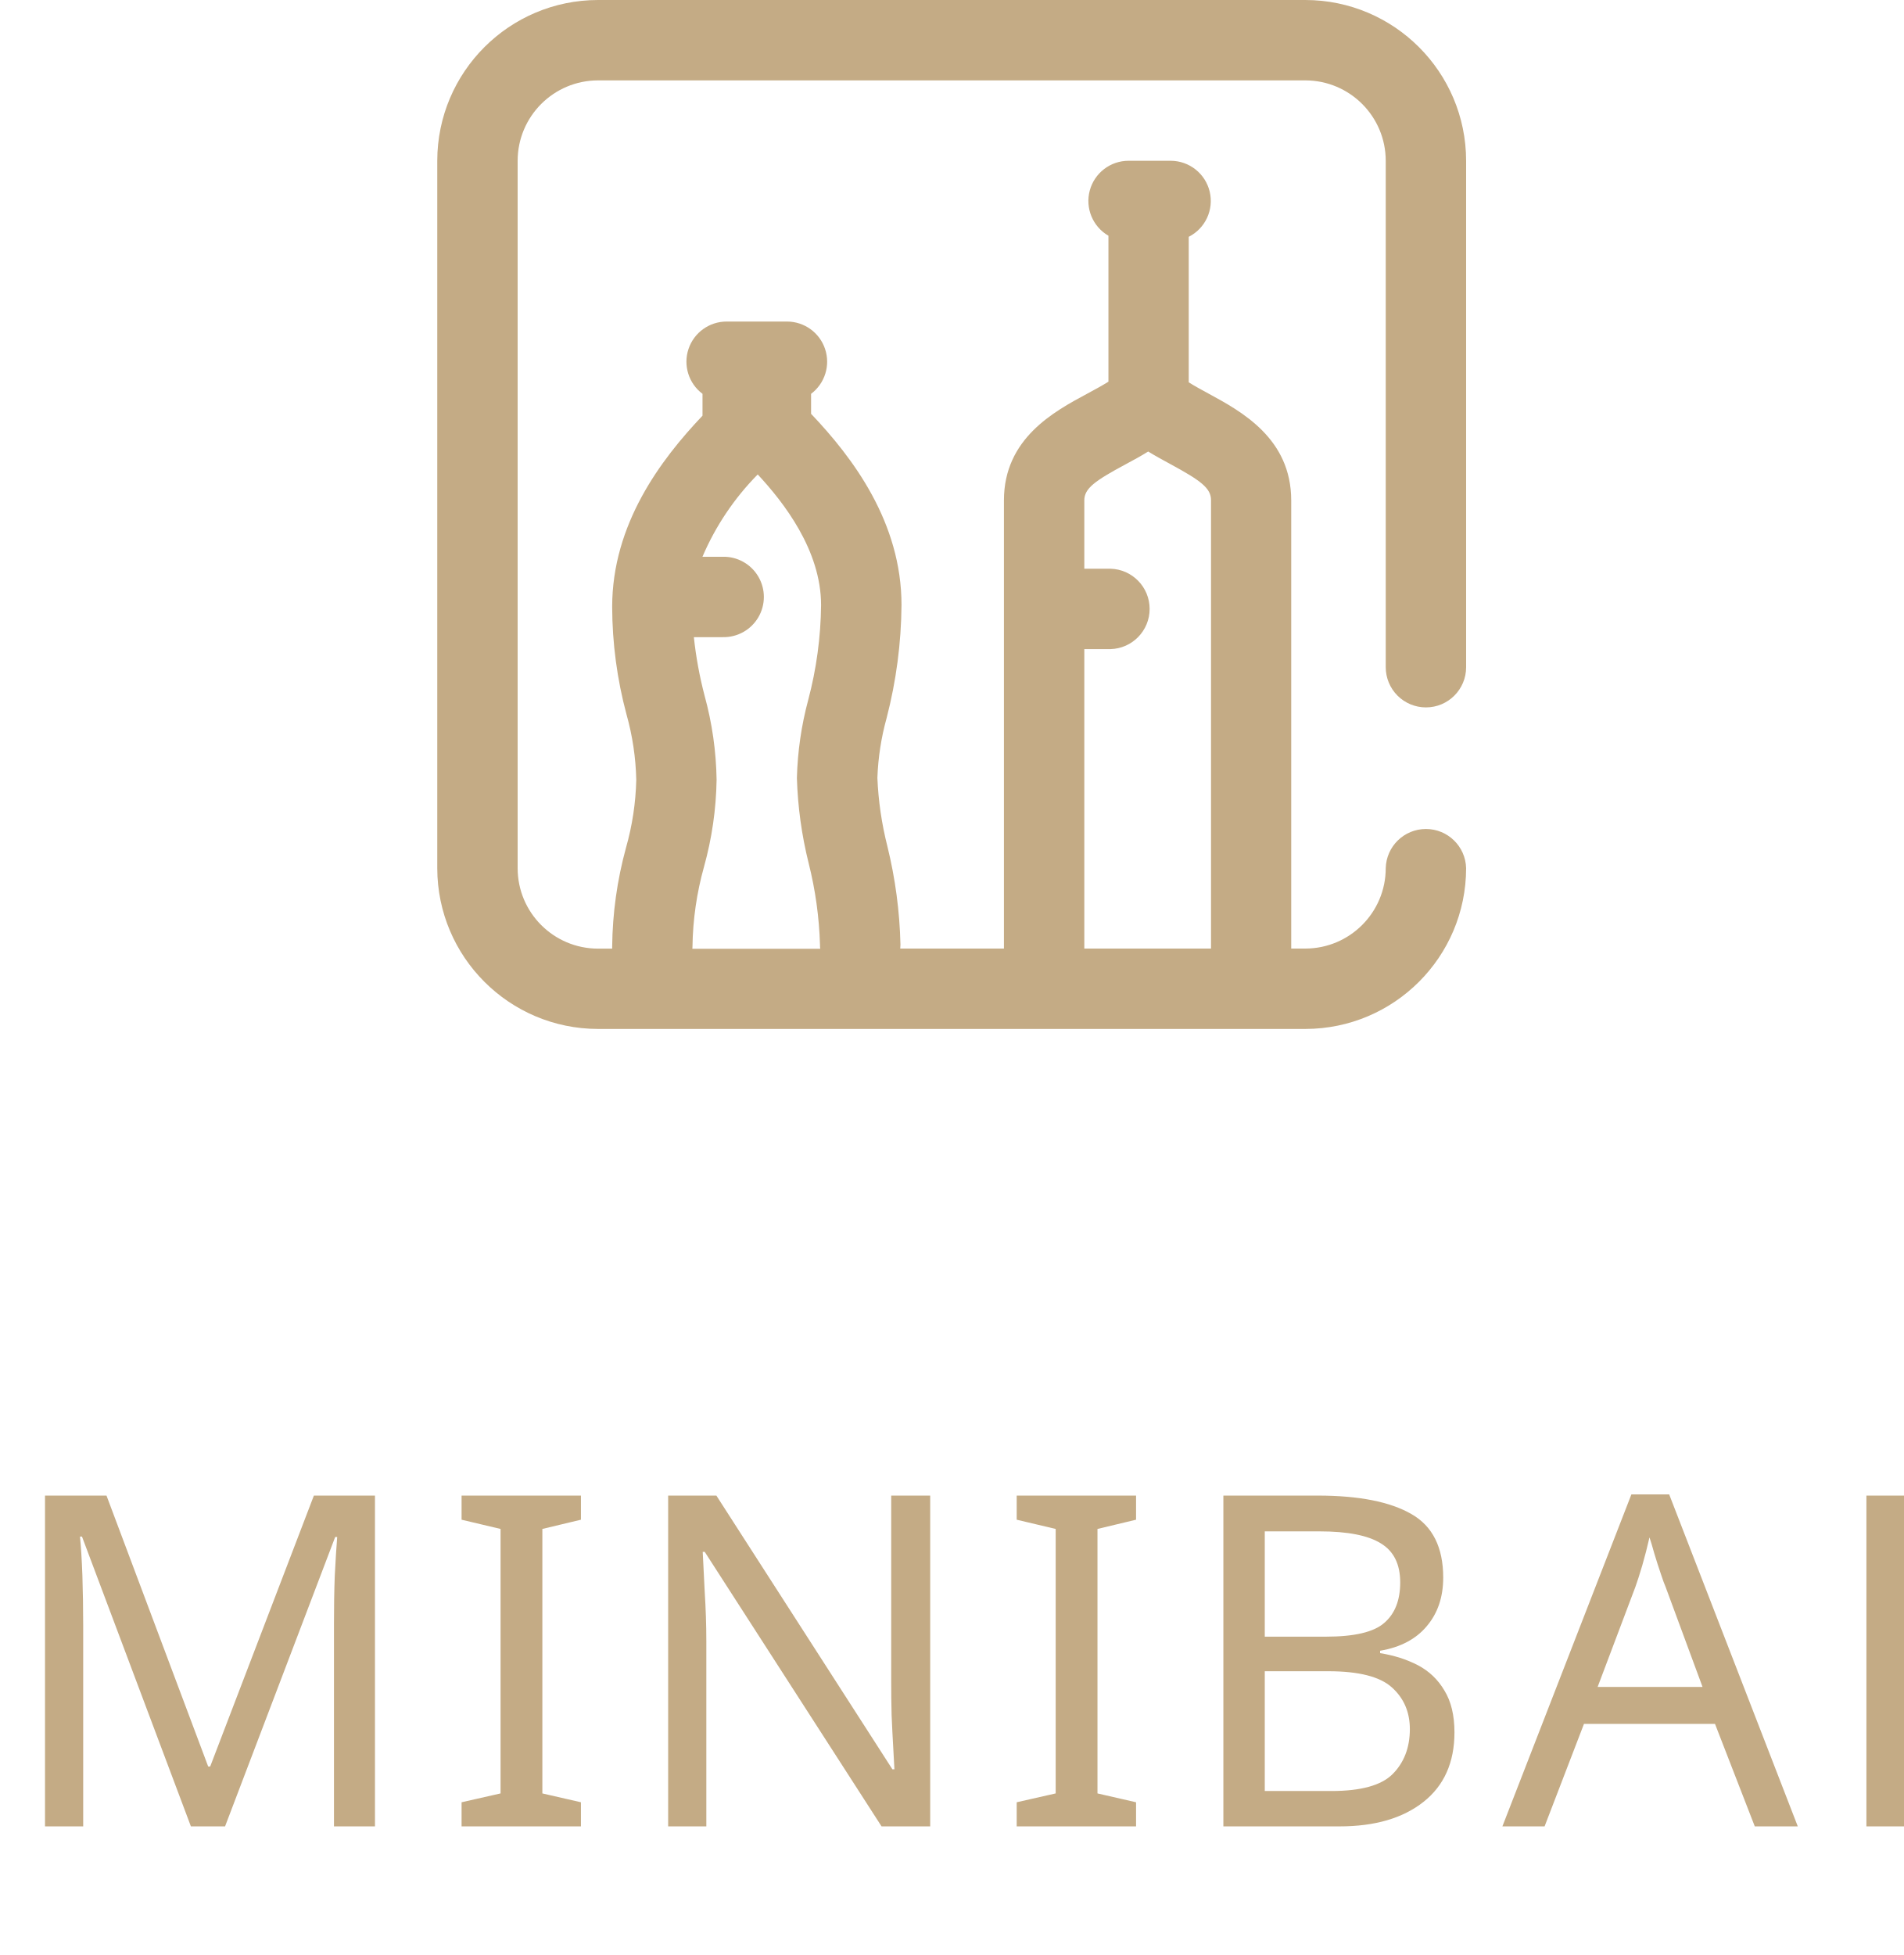
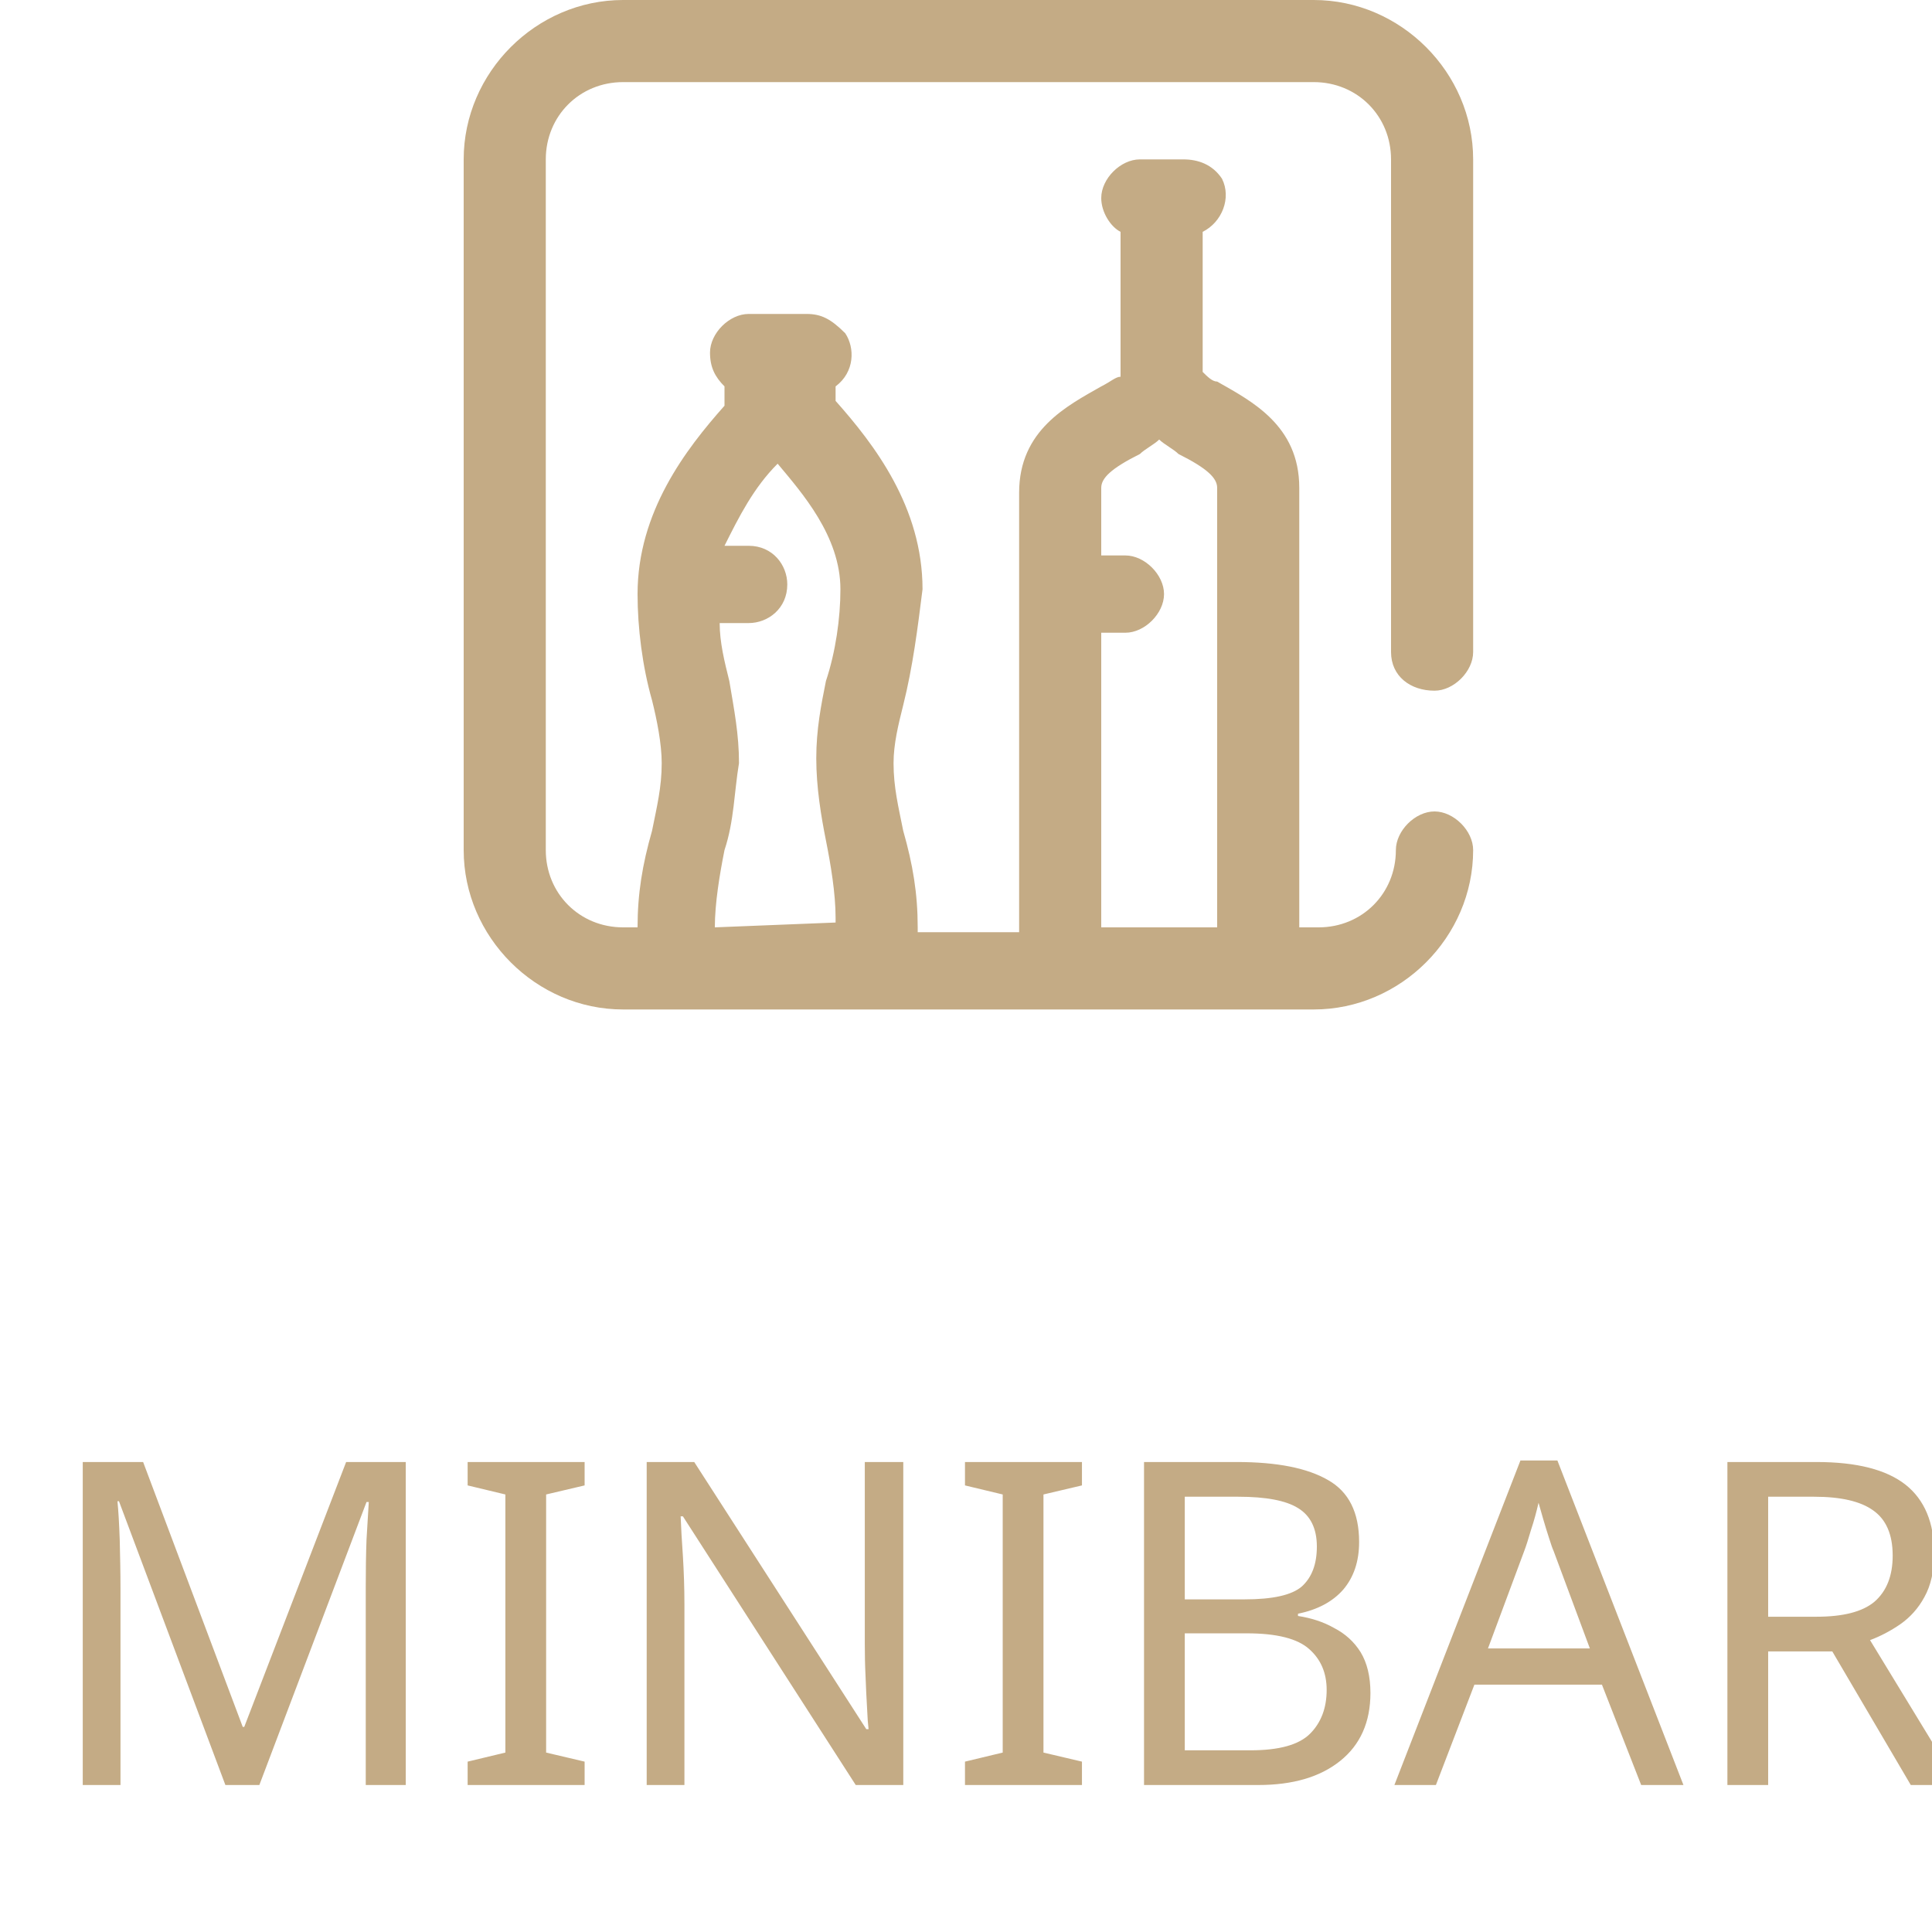
- <svg xmlns="http://www.w3.org/2000/svg" width="74" height="76" viewBox="0 0 74 76">
+ <svg xmlns="http://www.w3.org/2000/svg" version="1.1" id="Livello_1" x="0px" y="0px" viewBox="0 0 40 40" style="enable-background:new 0 0 40 40;" xml:space="preserve">
+   <style type="text/css">
+ 	.st0{fill:#C4AB85;}
+ 	.st1{font-family:'ArialMT';}
+ 	.st2{font-size:9.37px;}
+ </style>
  <g id="minibar_icon" transform="translate(-1394 -1696)">
-     <g id="_015-restaurant-1" data-name="015-restaurant-1" transform="translate(1397 1708)">
-       <g id="Group_55" data-name="Group 55" transform="translate(14 -12)">
-         <path id="Path_169" data-name="Path 169" d="M38.438,27.5A1.562,1.562,0,0,0,40,25.937V6.25A6.257,6.257,0,0,0,33.75,0H6.25A6.257,6.257,0,0,0,0,6.25v27.5A6.257,6.257,0,0,0,6.25,40h27.5A6.257,6.257,0,0,0,40,33.75a1.563,1.563,0,0,0-3.125,0,3.129,3.129,0,0,1-3.125,3.125H33.2V19.453c0-2.408-1.934-3.457-3.214-4.152-.267-.145-.538-.292-.77-.438V9.206a1.562,1.562,0,0,0-.7-2.956H26.875a1.562,1.562,0,0,0-.781,2.914v5.673c-.243.154-.535.311-.821.465-1.291.694-3.242,1.741-3.242,4.151V36.875H18c.005-.051.008-.1.008-.156A17.682,17.682,0,0,0,17.5,32.9a13.017,13.017,0,0,1-.389-2.662,10.074,10.074,0,0,1,.36-2.328,18.082,18.082,0,0,0,.578-4.39c0-3.214-1.889-5.723-3.516-7.433V15.31a1.561,1.561,0,0,0-.937-2.81H11.25a1.561,1.561,0,0,0-.938,2.81v.85C8.686,17.871,6.8,20.38,6.8,23.594a16.3,16.3,0,0,0,.556,4.174,10.25,10.25,0,0,1,.381,2.545,10.559,10.559,0,0,1-.4,2.645A15.12,15.12,0,0,0,6.8,36.8c0,.026,0,.052,0,.078H6.25A3.129,3.129,0,0,1,3.125,33.75V6.25A3.129,3.129,0,0,1,6.25,3.125h27.5A3.129,3.129,0,0,1,36.875,6.25V25.937A1.562,1.562,0,0,0,38.438,27.5ZM25.156,25.234h1.016a1.563,1.563,0,0,0,0-3.125H25.156V19.453c0-.463.4-.755,1.6-1.4.294-.158.593-.319.883-.5.284.174.576.333.864.489,1.185.643,1.579.936,1.579,1.4V36.875H25.156ZM9.922,36.8a12.154,12.154,0,0,1,.449-3.106,13.405,13.405,0,0,0,.489-3.379,13.089,13.089,0,0,0-.467-3.271,15.436,15.436,0,0,1-.417-2.275h1.119a1.563,1.563,0,1,0,0-3.125H10.31a10.335,10.335,0,0,1,2.149-3.2c1,1.074,2.463,2.941,2.463,5.08a14.981,14.981,0,0,1-.5,3.686,12.953,12.953,0,0,0-.44,3.033,15.563,15.563,0,0,0,.458,3.317,14.743,14.743,0,0,1,.44,3.168c0,.053,0,.1.008.156H9.918C9.919,36.849,9.922,36.823,9.922,36.8Z" fill="#c4ab85" />
+     <g id="_015-restaurant-1" transform="translate(1397 1708)">
+       <g id="Group_55" transform="translate(14 -12)">
+         <path id="Path_169" class="st0" d="M12.7,14.3c0.4,0,0.8-0.4,0.8-0.8c0,0,0,0,0,0V3.3C13.5,1.5,12,0,10.2,0H-4.1     c-1.8,0-3.3,1.5-3.3,3.3v14.3c0,1.8,1.5,3.3,3.3,3.3h14.3c1.8,0,3.3-1.5,3.3-3.3c0-0.4-0.4-0.8-0.8-0.8c-0.4,0-0.8,0.4-0.8,0.8     c0,0.9-0.7,1.6-1.6,1.6H9.9v-9.1c0-1.3-1-1.8-1.7-2.2C8.1,7.9,8,7.8,7.9,7.7V4.8c0.4-0.2,0.6-0.7,0.4-1.1     C8.1,3.4,7.8,3.3,7.5,3.3H6.6c-0.4,0-0.8,0.4-0.8,0.8c0,0.3,0.2,0.6,0.4,0.7v3C6.1,7.8,6,7.9,5.8,8c-0.7,0.4-1.7,0.9-1.7,2.2v9.1     H2c0,0,0-0.1,0-0.1c0-0.7-0.1-1.3-0.3-2c-0.1-0.5-0.2-0.9-0.2-1.4c0-0.4,0.1-0.8,0.2-1.2C1.9,13.8,2,13,2.1,12.2     c0-1.7-1-3-1.8-3.9V8c0.4-0.3,0.4-0.8,0.2-1.1C0.2,6.6,0,6.5-0.3,6.5h-1.2c-0.4,0-0.8,0.4-0.8,0.8C-2.3,7.6-2.2,7.8-2,8v0.4     c-0.8,0.9-1.8,2.2-1.8,3.9c0,0.7,0.1,1.5,0.3,2.2c0.1,0.4,0.2,0.9,0.2,1.3c0,0.5-0.1,0.9-0.2,1.4c-0.2,0.7-0.3,1.3-0.3,2     c0,0,0,0,0,0h-0.3c-0.9,0-1.6-0.7-1.6-1.6V3.3c0-0.9,0.7-1.6,1.6-1.6h14.3c0.9,0,1.6,0.7,1.6,1.6v10.2     C11.8,14,12.2,14.3,12.7,14.3C12.7,14.3,12.7,14.3,12.7,14.3z M5.8,13.1h0.5c0.4,0,0.8-0.4,0.8-0.8c0-0.4-0.4-0.8-0.8-0.8H5.8     v-1.4c0-0.2,0.2-0.4,0.8-0.7C6.7,9.3,6.9,9.2,7,9.1c0.1,0.1,0.3,0.2,0.4,0.3c0.6,0.3,0.8,0.5,0.8,0.7v9.1H5.8V13.1z M-2.2,19.2     c0-0.5,0.1-1.1,0.2-1.6c0.2-0.6,0.2-1.2,0.3-1.8c0-0.6-0.1-1.1-0.2-1.7c-0.1-0.4-0.2-0.8-0.2-1.2h0.6c0.4,0,0.8-0.3,0.8-0.8     c0-0.4-0.3-0.8-0.8-0.8c0,0,0,0,0,0H-2c0.3-0.6,0.6-1.2,1.1-1.7c0.5,0.6,1.3,1.5,1.3,2.6c0,0.6-0.1,1.3-0.3,1.9     c-0.1,0.5-0.2,1-0.2,1.6c0,0.6,0.1,1.2,0.2,1.7c0.1,0.5,0.2,1.1,0.2,1.6c0,0,0,0.1,0,0.1L-2.2,19.2C-2.2,19.2-2.2,19.2-2.2,19.2z     " />
      </g>
    </g>
-     <text id="MINIBAR" transform="translate(1394 1767)" fill="#c4ab85" font-size="18" font-family="PTSans-Regular, PT Sans" letter-spacing="0.05em">
-       <tspan x="0" y="0">MINIBAR</tspan>
-     </text>
+     <text transform="matrix(1 0 0 1 1394.807 1732.957)" class="st0 st1 st2">MINIBAR</text>
  </g>
</svg>
